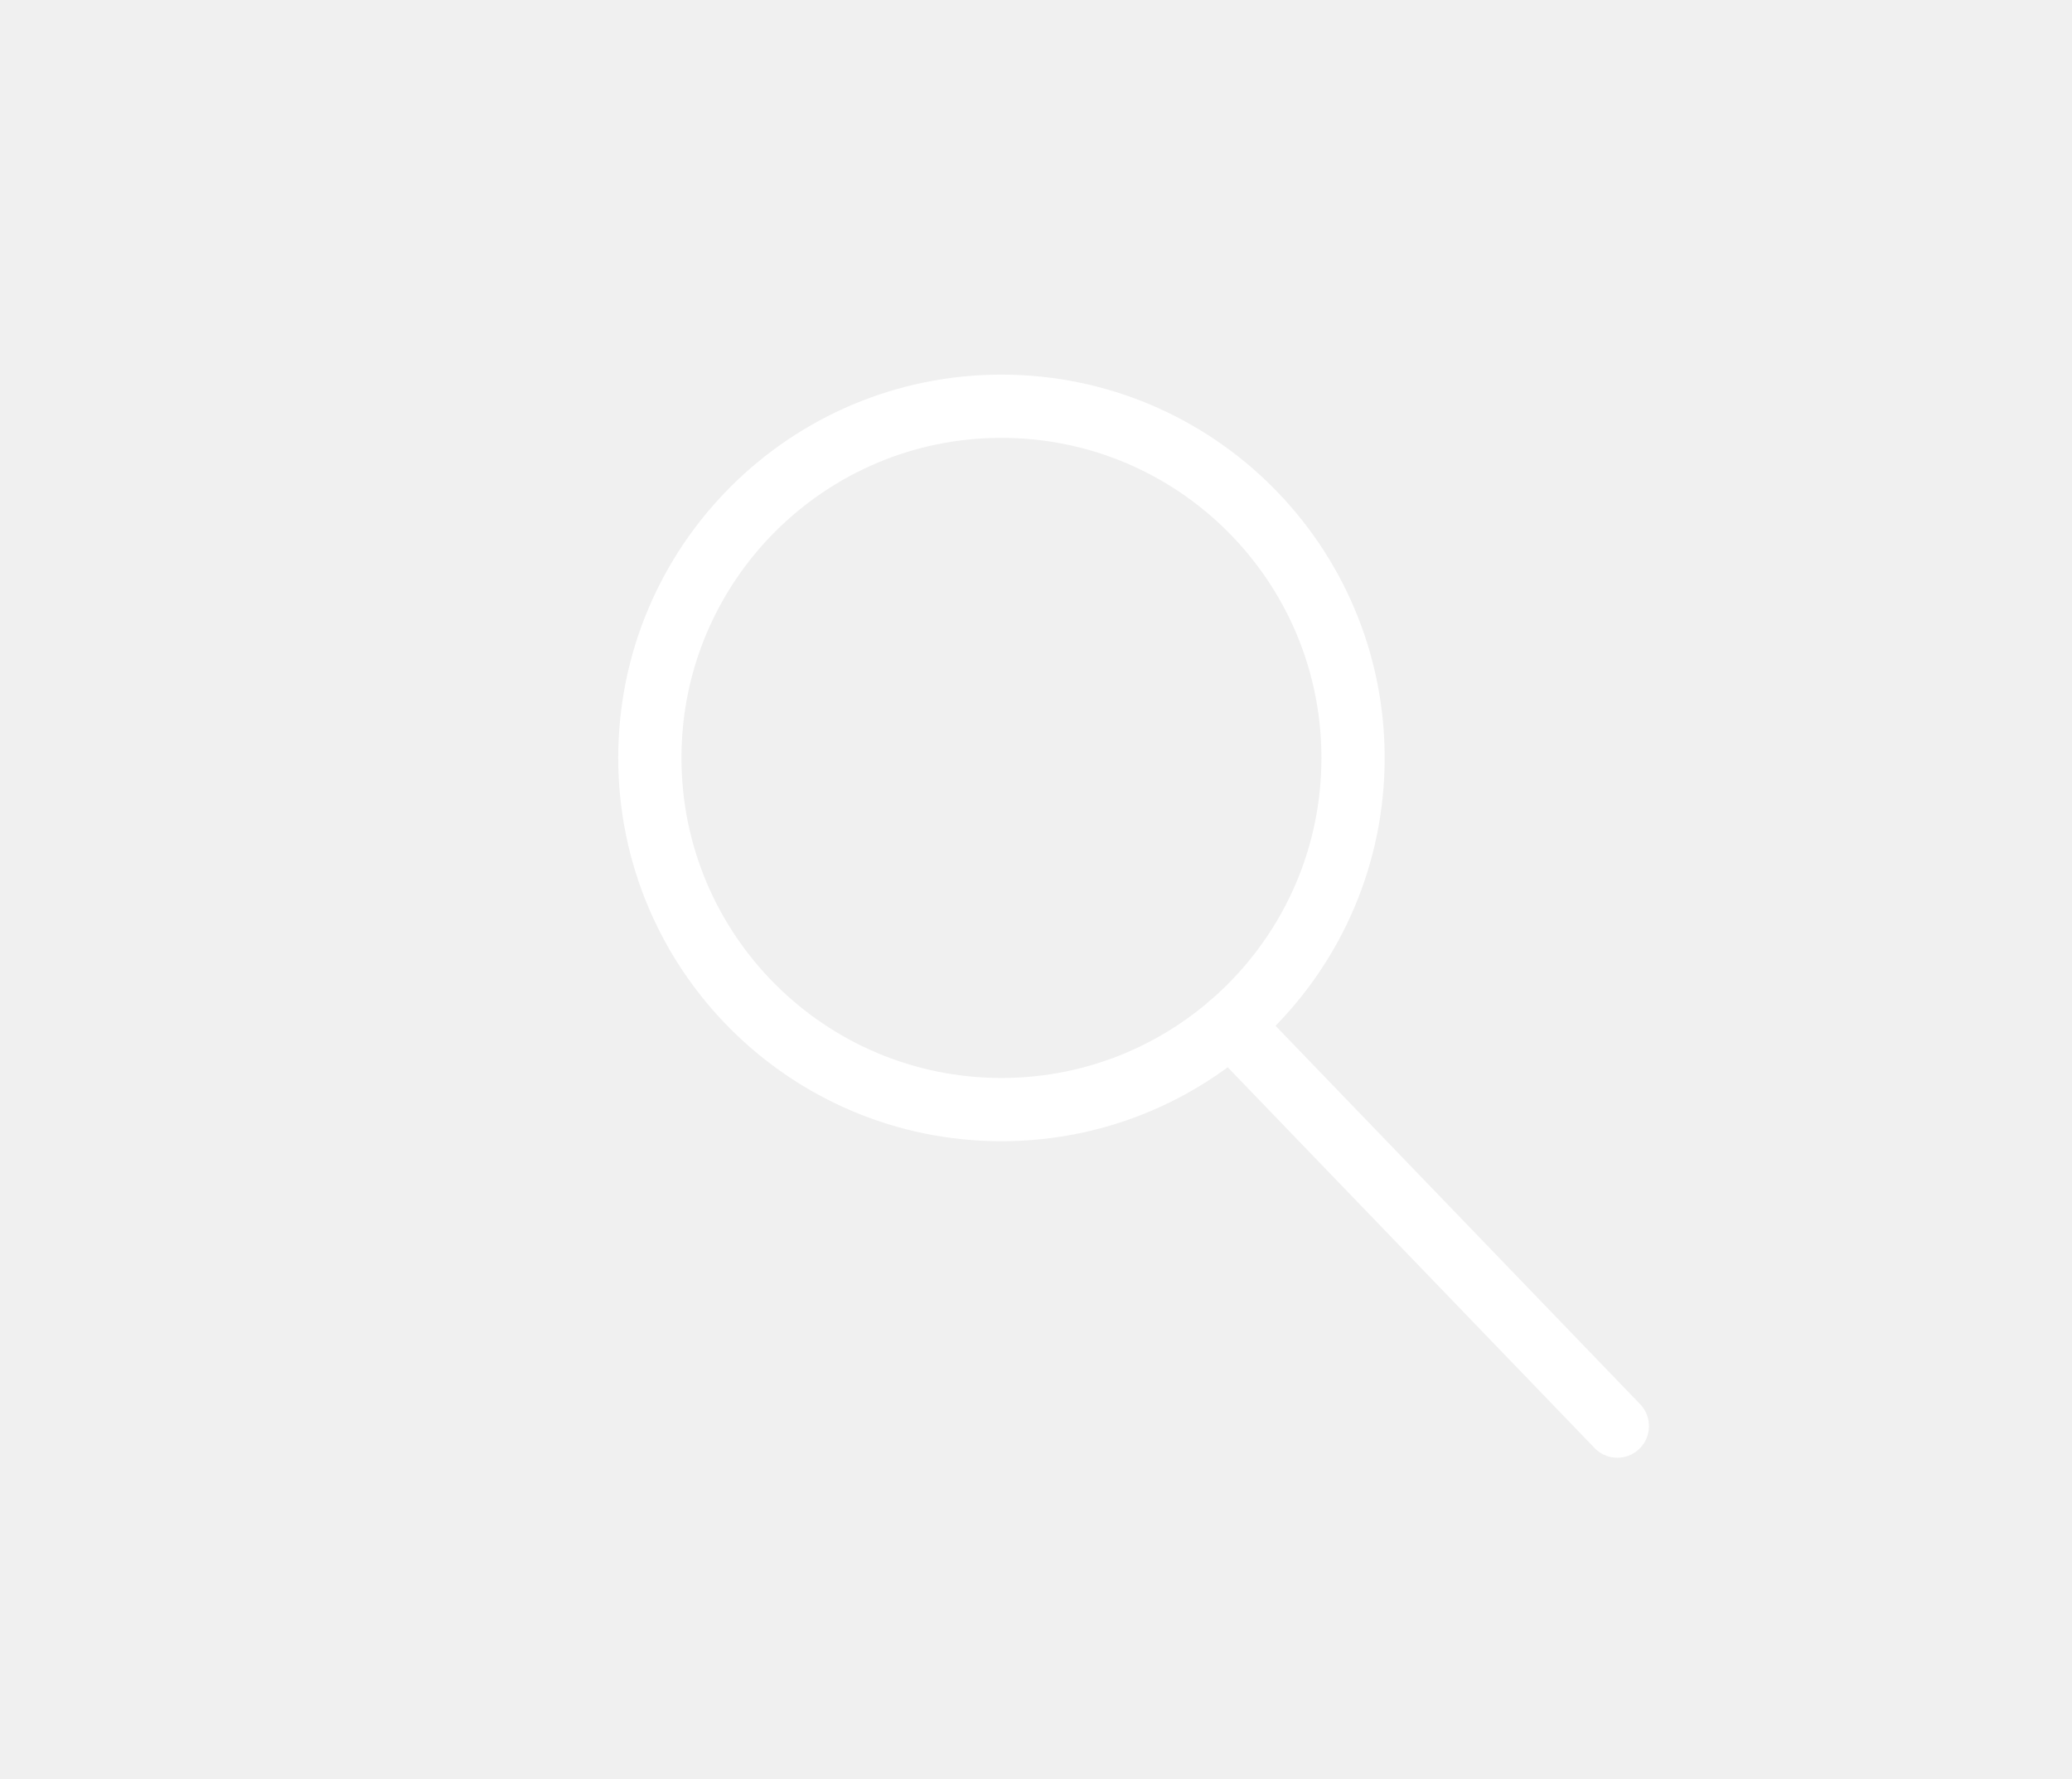
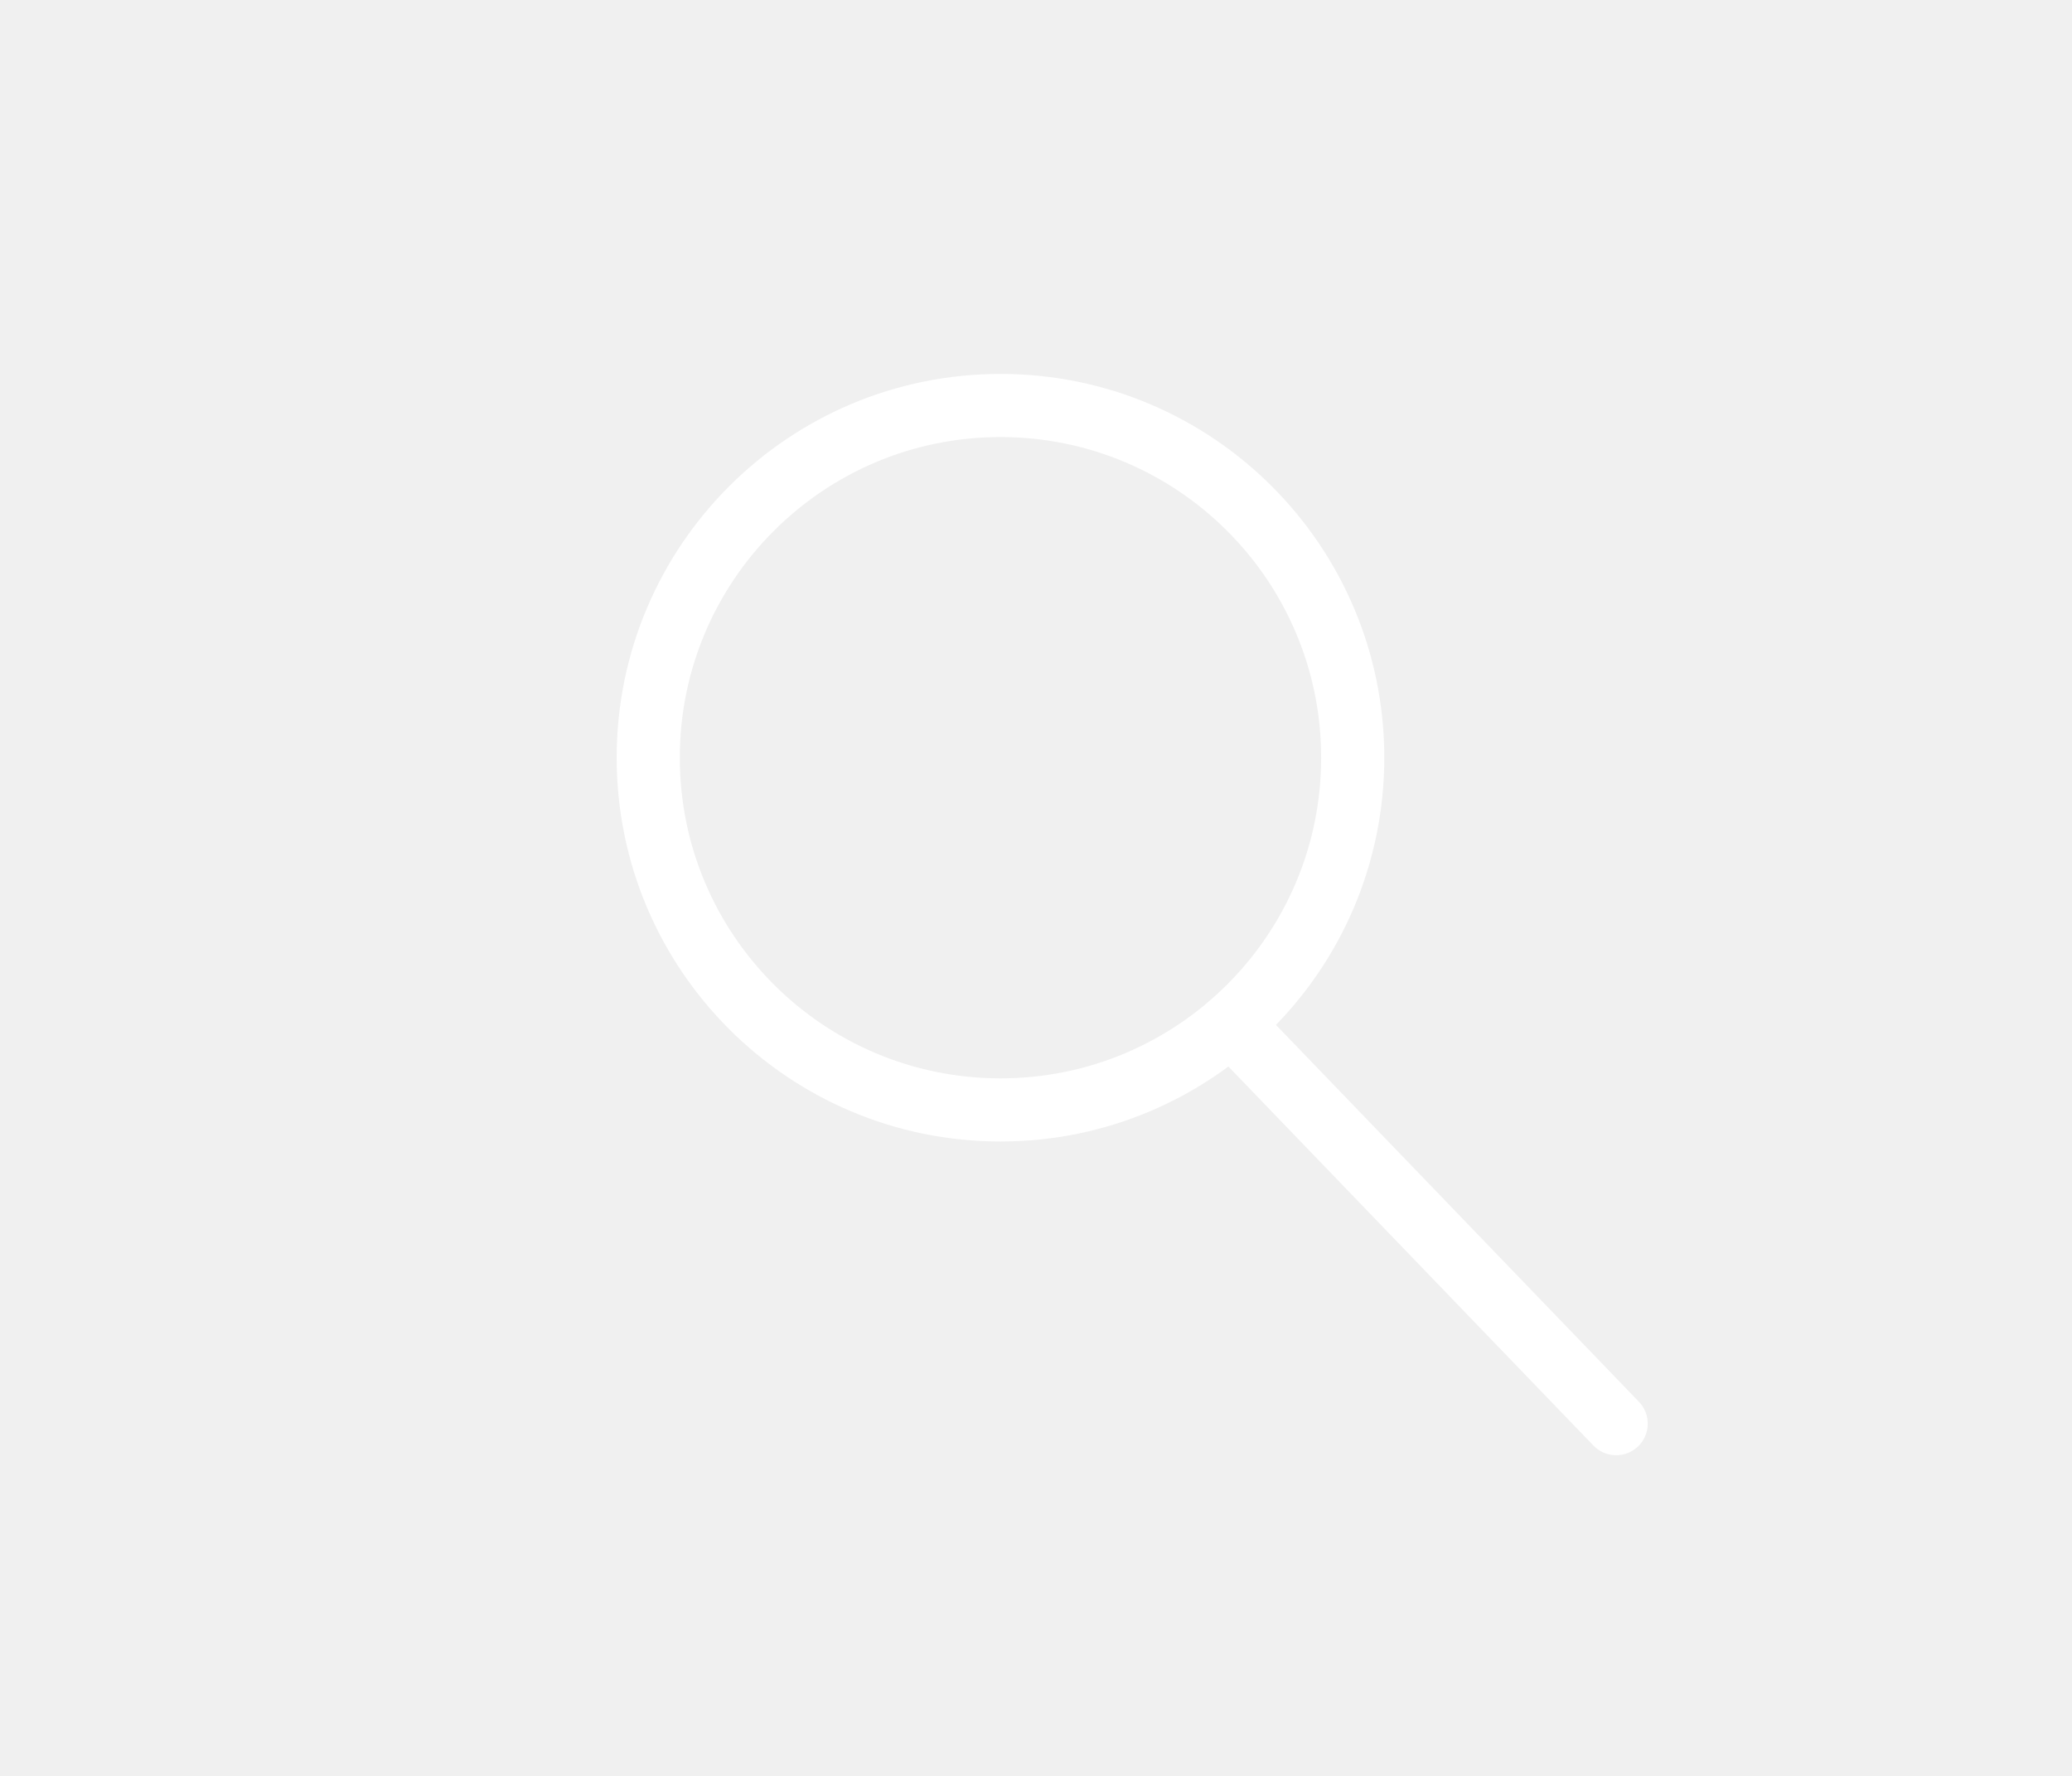
- <svg xmlns="http://www.w3.org/2000/svg" version="1.1" id="Livello_1" x="0px" y="0px" viewBox="0 0 170.9 146.7" style="enable-background:new 0 0 170.9 146.7;" xml:space="preserve">
+ <svg xmlns="http://www.w3.org/2000/svg" version="1.1" id="Livello_1" x="0px" y="0px" viewBox="0 0 70 60" style="enable-background:new 0 0 70 60;" xml:space="preserve">
  <style type="text/css">
- 	.st0{fill:none;stroke:#FFFFFF;stroke-width:5.215;stroke-miterlimit:10;}
- 	.st1{fill:none;stroke:#FFFFFF;stroke-width:5.215;stroke-linecap:round;stroke-miterlimit:10;}
+ 	.st0{fill:none;stroke:#FFFFFF;stroke-width:2.133;stroke-miterlimit:10;}
+ 	.st1{fill:none;stroke:#FFFFFF;stroke-width:2.133;stroke-linecap:round;stroke-miterlimit:10;}
</style>
  <g>
    <g>
-       <circle class="st0" cx="82.6" cy="62.5" r="29" />
-       <line class="st1" x1="101.5" y1="84.5" x2="133.4" y2="117.6" />
+       <circle class="st0" cx="33.8" cy="25.6" r="11.9" />
+       <line class="st1" x1="41.6" y1="34.6" x2="54.6" y2="48.1" />
    </g>
  </g>
</svg>
